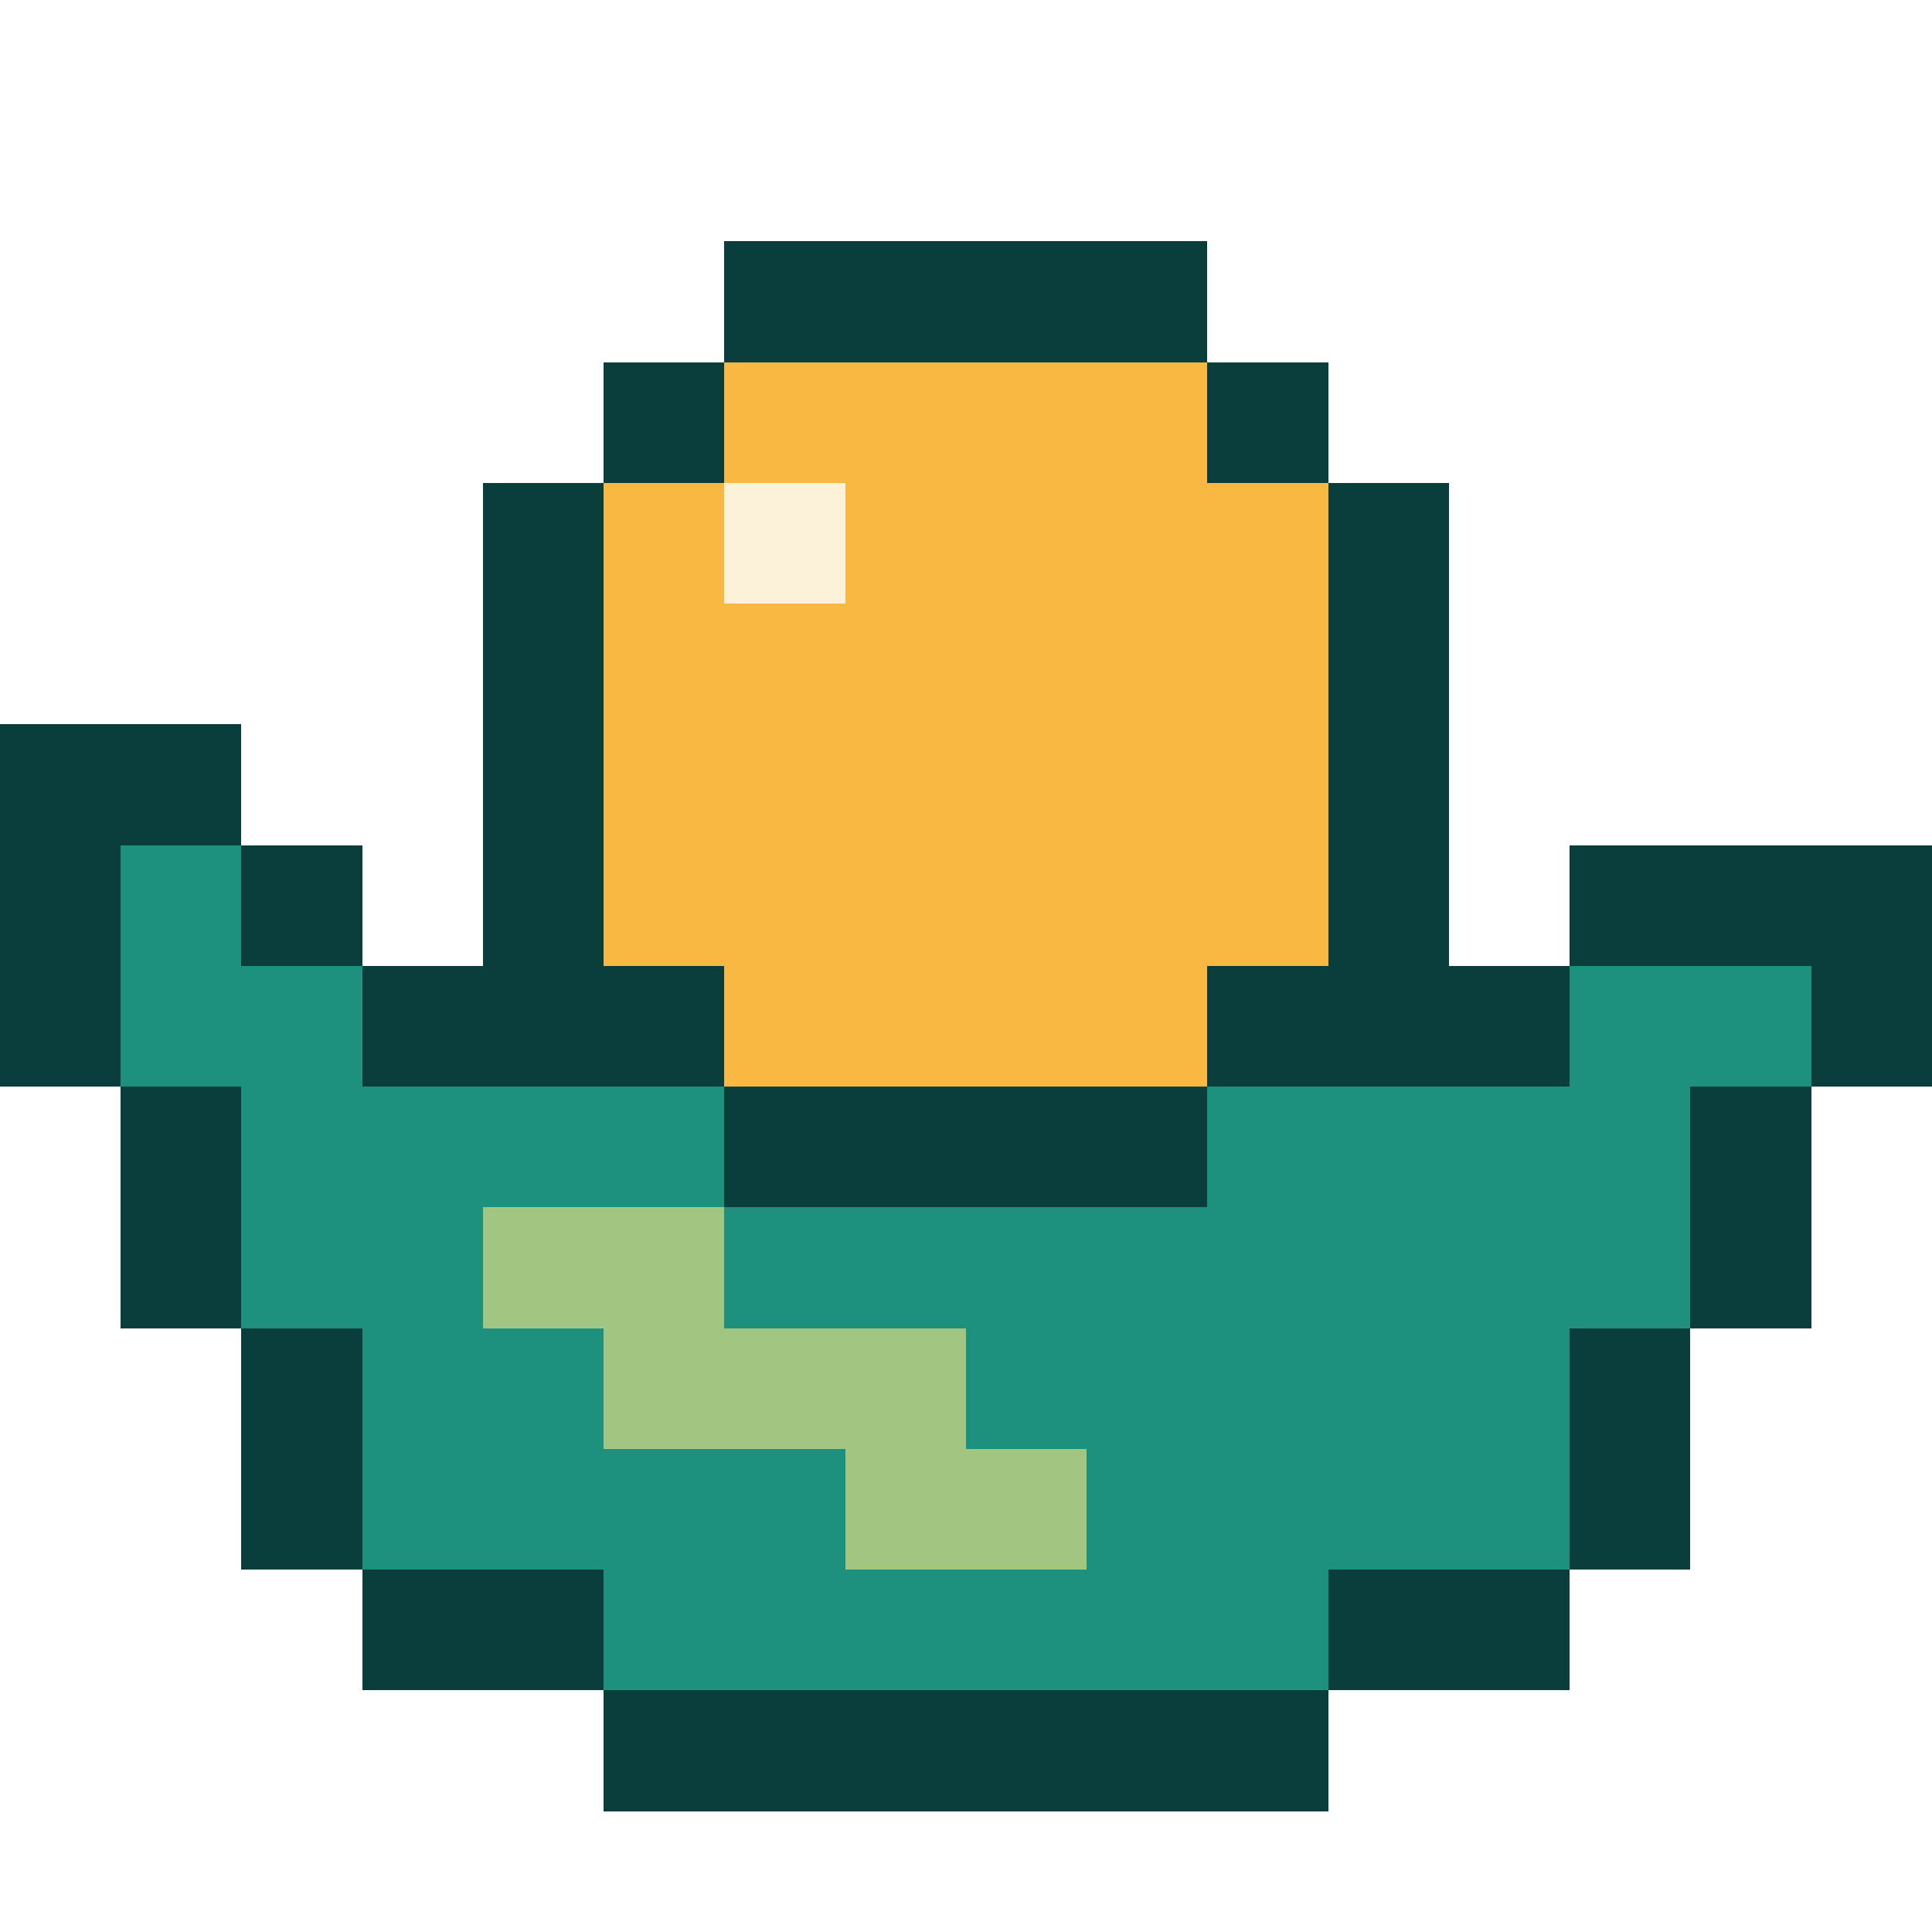
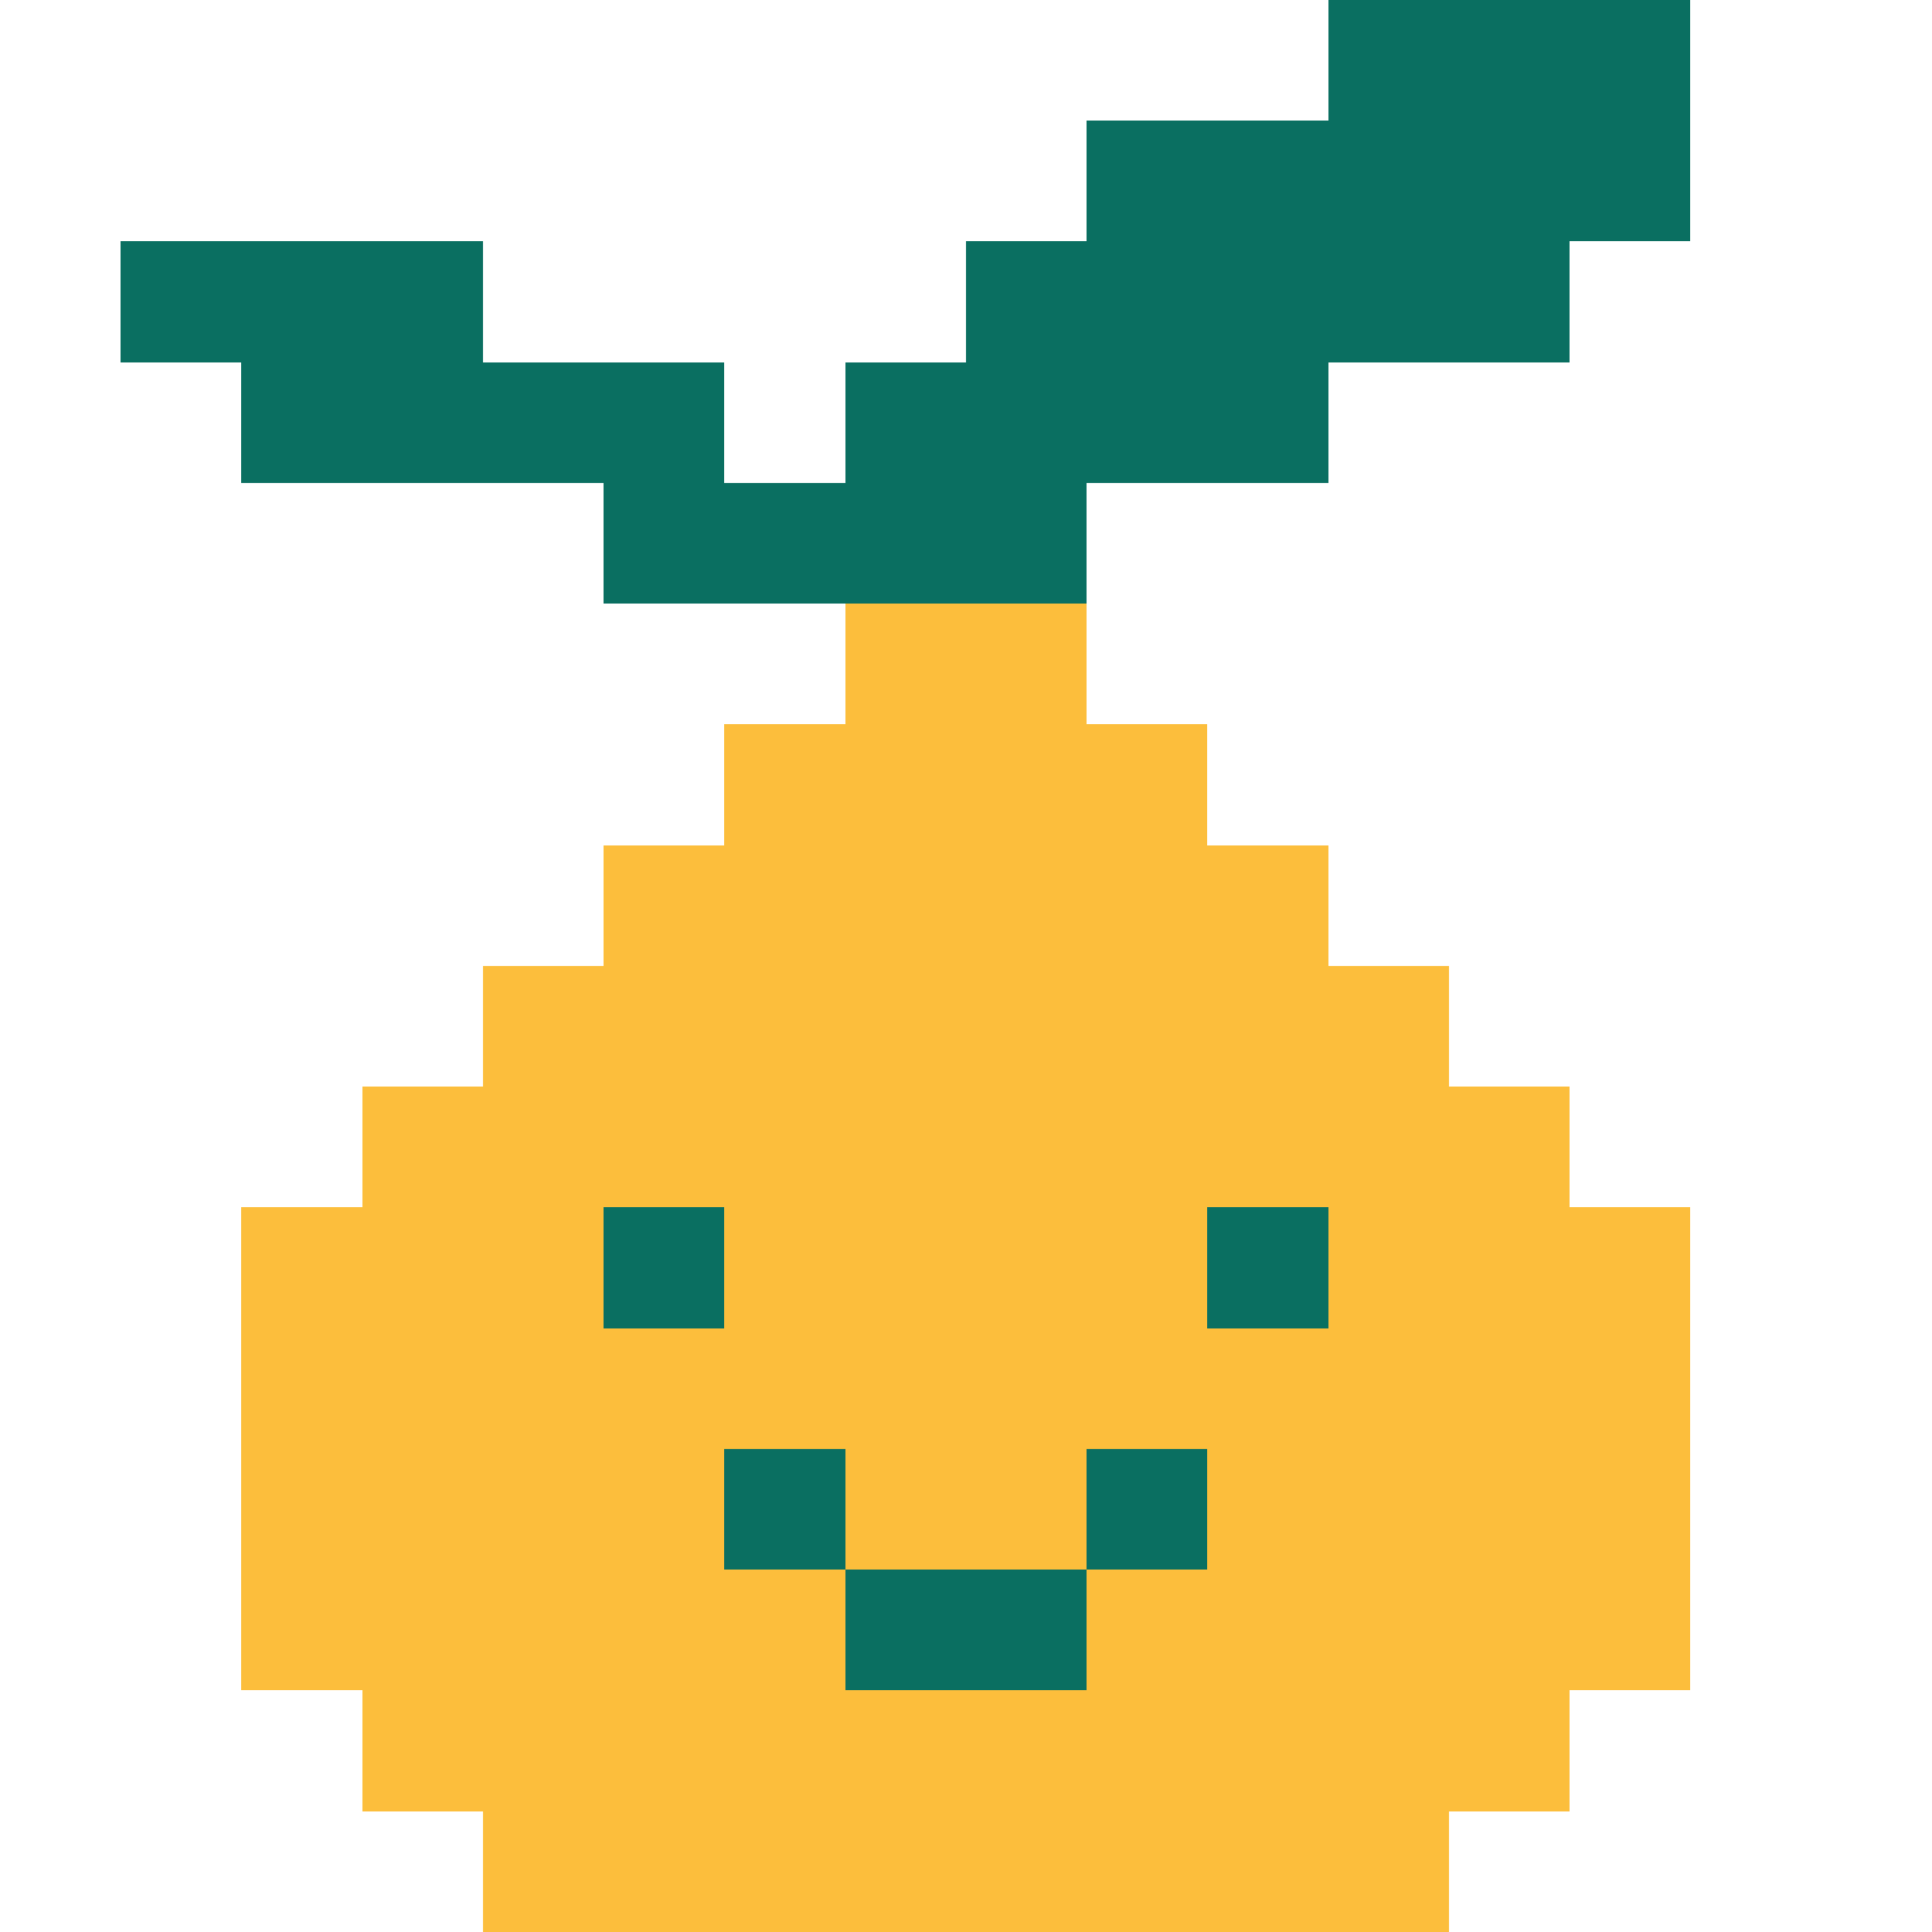
<svg xmlns="http://www.w3.org/2000/svg" viewBox="0 0 16 16" width="16" height="16" shape-rendering="crispEdges">
-   <style>@media (prefers-color-scheme:dark){.N{fill:#fcf2da}}</style>
-   <path class="N" fill="#0a3e3c" d="M6 2h4v1h-4zM5 3h1v1h-1zM10 3h1v1h-1zM4 4h1v1h-1zM11 4h1v1h-1zM4 5h1v1h-1zM11 5h1v1h-1zM0 6h2v1h-2zM4 6h1v1h-1zM11 6h1v1h-1zM0 7h1v1h-1zM2 7h1v1h-1zM4 7h1v1h-1zM11 7h1v1h-1zM13 7h3v1h-3zM0 8h1v1h-1zM3 8h3v1h-3zM10 8h3v1h-3zM15 8h1v1h-1zM1 9h1v1h-1zM6 9h4v1h-4zM14 9h1v1h-1zM1 10h1v1h-1zM14 10h1v1h-1zM2 11h1v1h-1zM13 11h1v1h-1zM2 12h1v1h-1zM13 12h1v1h-1zM3 13h2v1h-2zM11 13h2v1h-2zM5 14h6v1h-6z" />
-   <path class="A" fill="#f8b842" d="M6 3h4v1h-4zM5 4h1v1h-1zM7 4h4v1h-4zM5 5h6v1h-6zM5 6h6v1h-6zM5 7h6v1h-6zM6 8h4v1h-4z" />
-   <path class="C" fill="#fcf2da" d="M6 4h1v1h-1z" />
-   <path class="T" fill="#1e907e" d="M1 7h1v1h-1zM1 8h2v1h-2zM13 8h2v1h-2zM2 9h4v1h-4zM10 9h4v1h-4zM2 10h2v1h-2zM6 10h8v1h-8zM3 11h2v1h-2zM8 11h5v1h-5zM3 12h4v1h-4zM9 12h4v1h-4zM5 13h6v1h-6z" />
-   <path class="G" fill="#a3c582" d="M4 10h2v1h-2zM5 11h3v1h-3zM7 12h2v1h-2z" />
+   <style>@media (prefers-color-scheme:dark){.T{fill:#35947d}}</style>
+   <path class="A" fill="#fcbe3c" d="M7 5h2v1h-2zM6 6h4v1h-4zM5 7h6v1h-6zM4 8h8v1h-8zM3 9h10v1h-10zM2 10h3v1h-3zM6 10h4v1h-4zM11 10h3v1h-3zM2 11h12v1h-12zM2 12h4v1h-4zM7 12h2v1h-2zM10 12h4v1h-4zM2 13h5v1h-5zM9 13h5v1h-5zM3 14h10v1h-10zM4 15h8v1h-8z" />
+   <path class="T" fill="#0a6f61" d="M11 0h3v1h-3zM9 1h5v1h-5zM1 2h3v1h-3zM8 2h5v1h-5zM2 3h4v1h-4zM7 3h4v1h-4zM5 4h4v1h-4z" />
+   <path class="F" fill="#0a6f61" d="M5 10h1v1h-1zM10 10h1v1h-1zM6 12h1v1h-1zM9 12h1v1h-1zM7 13h2v1h-2z" />
</svg>
